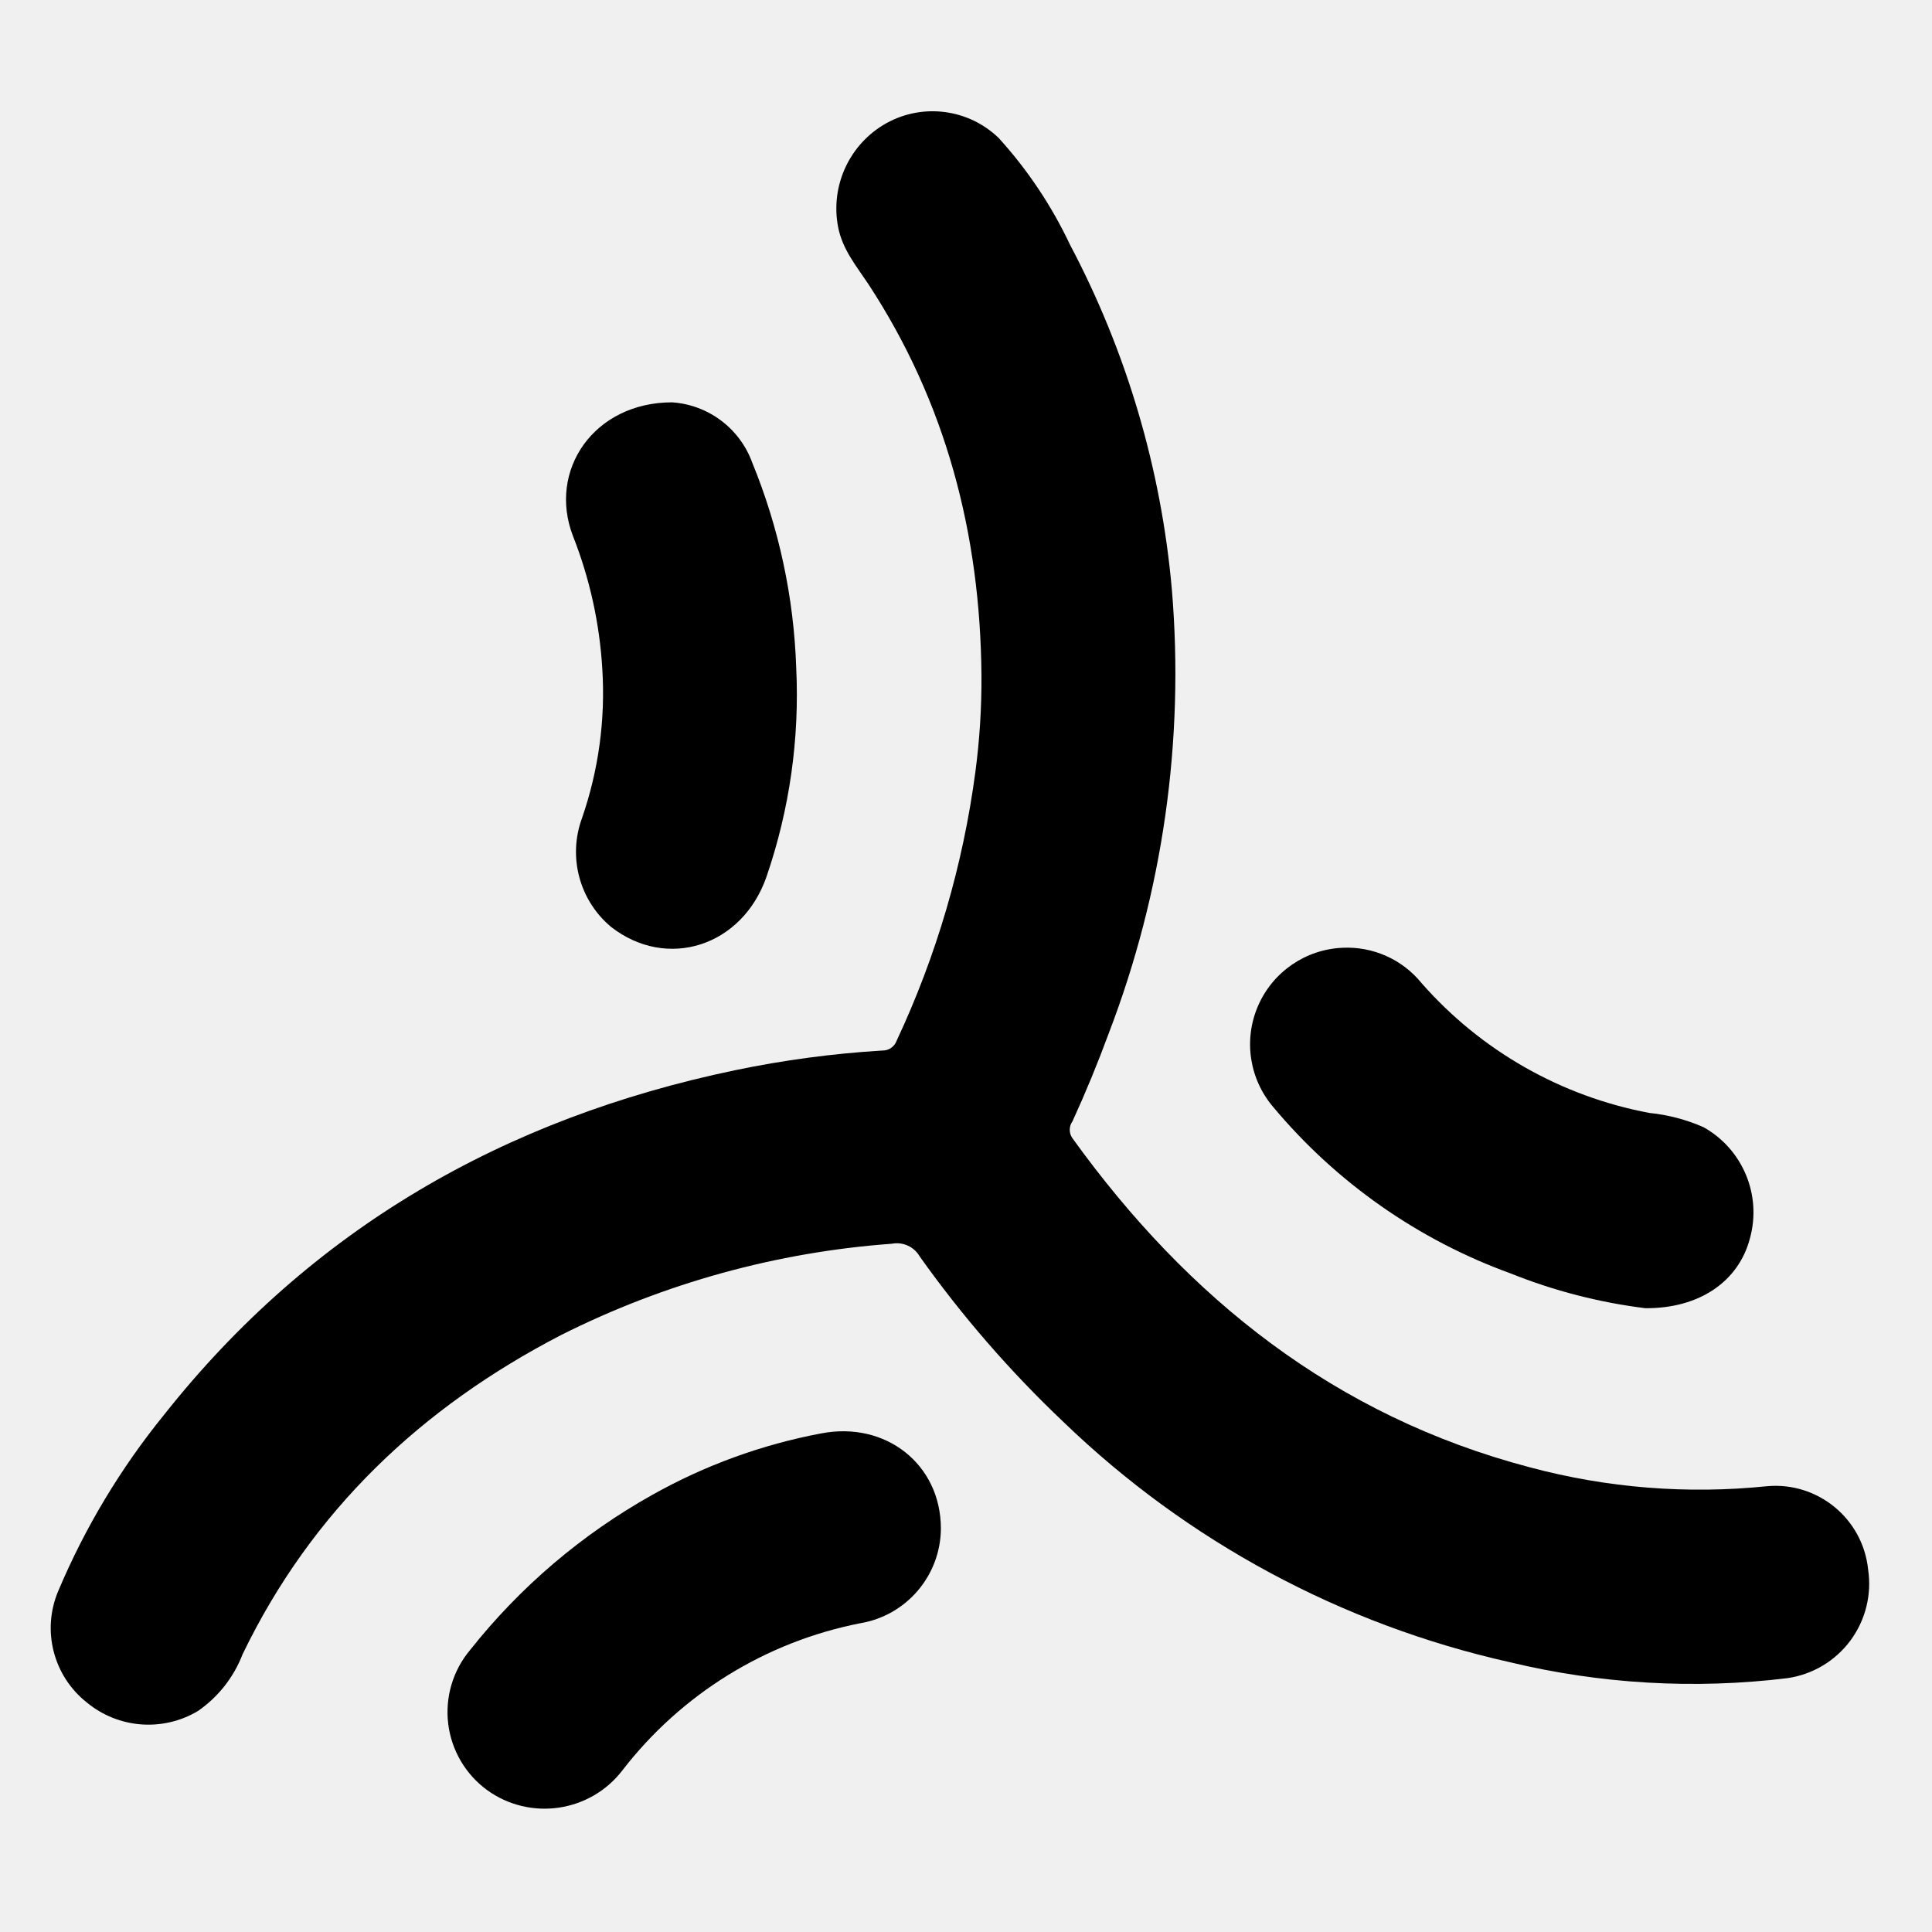
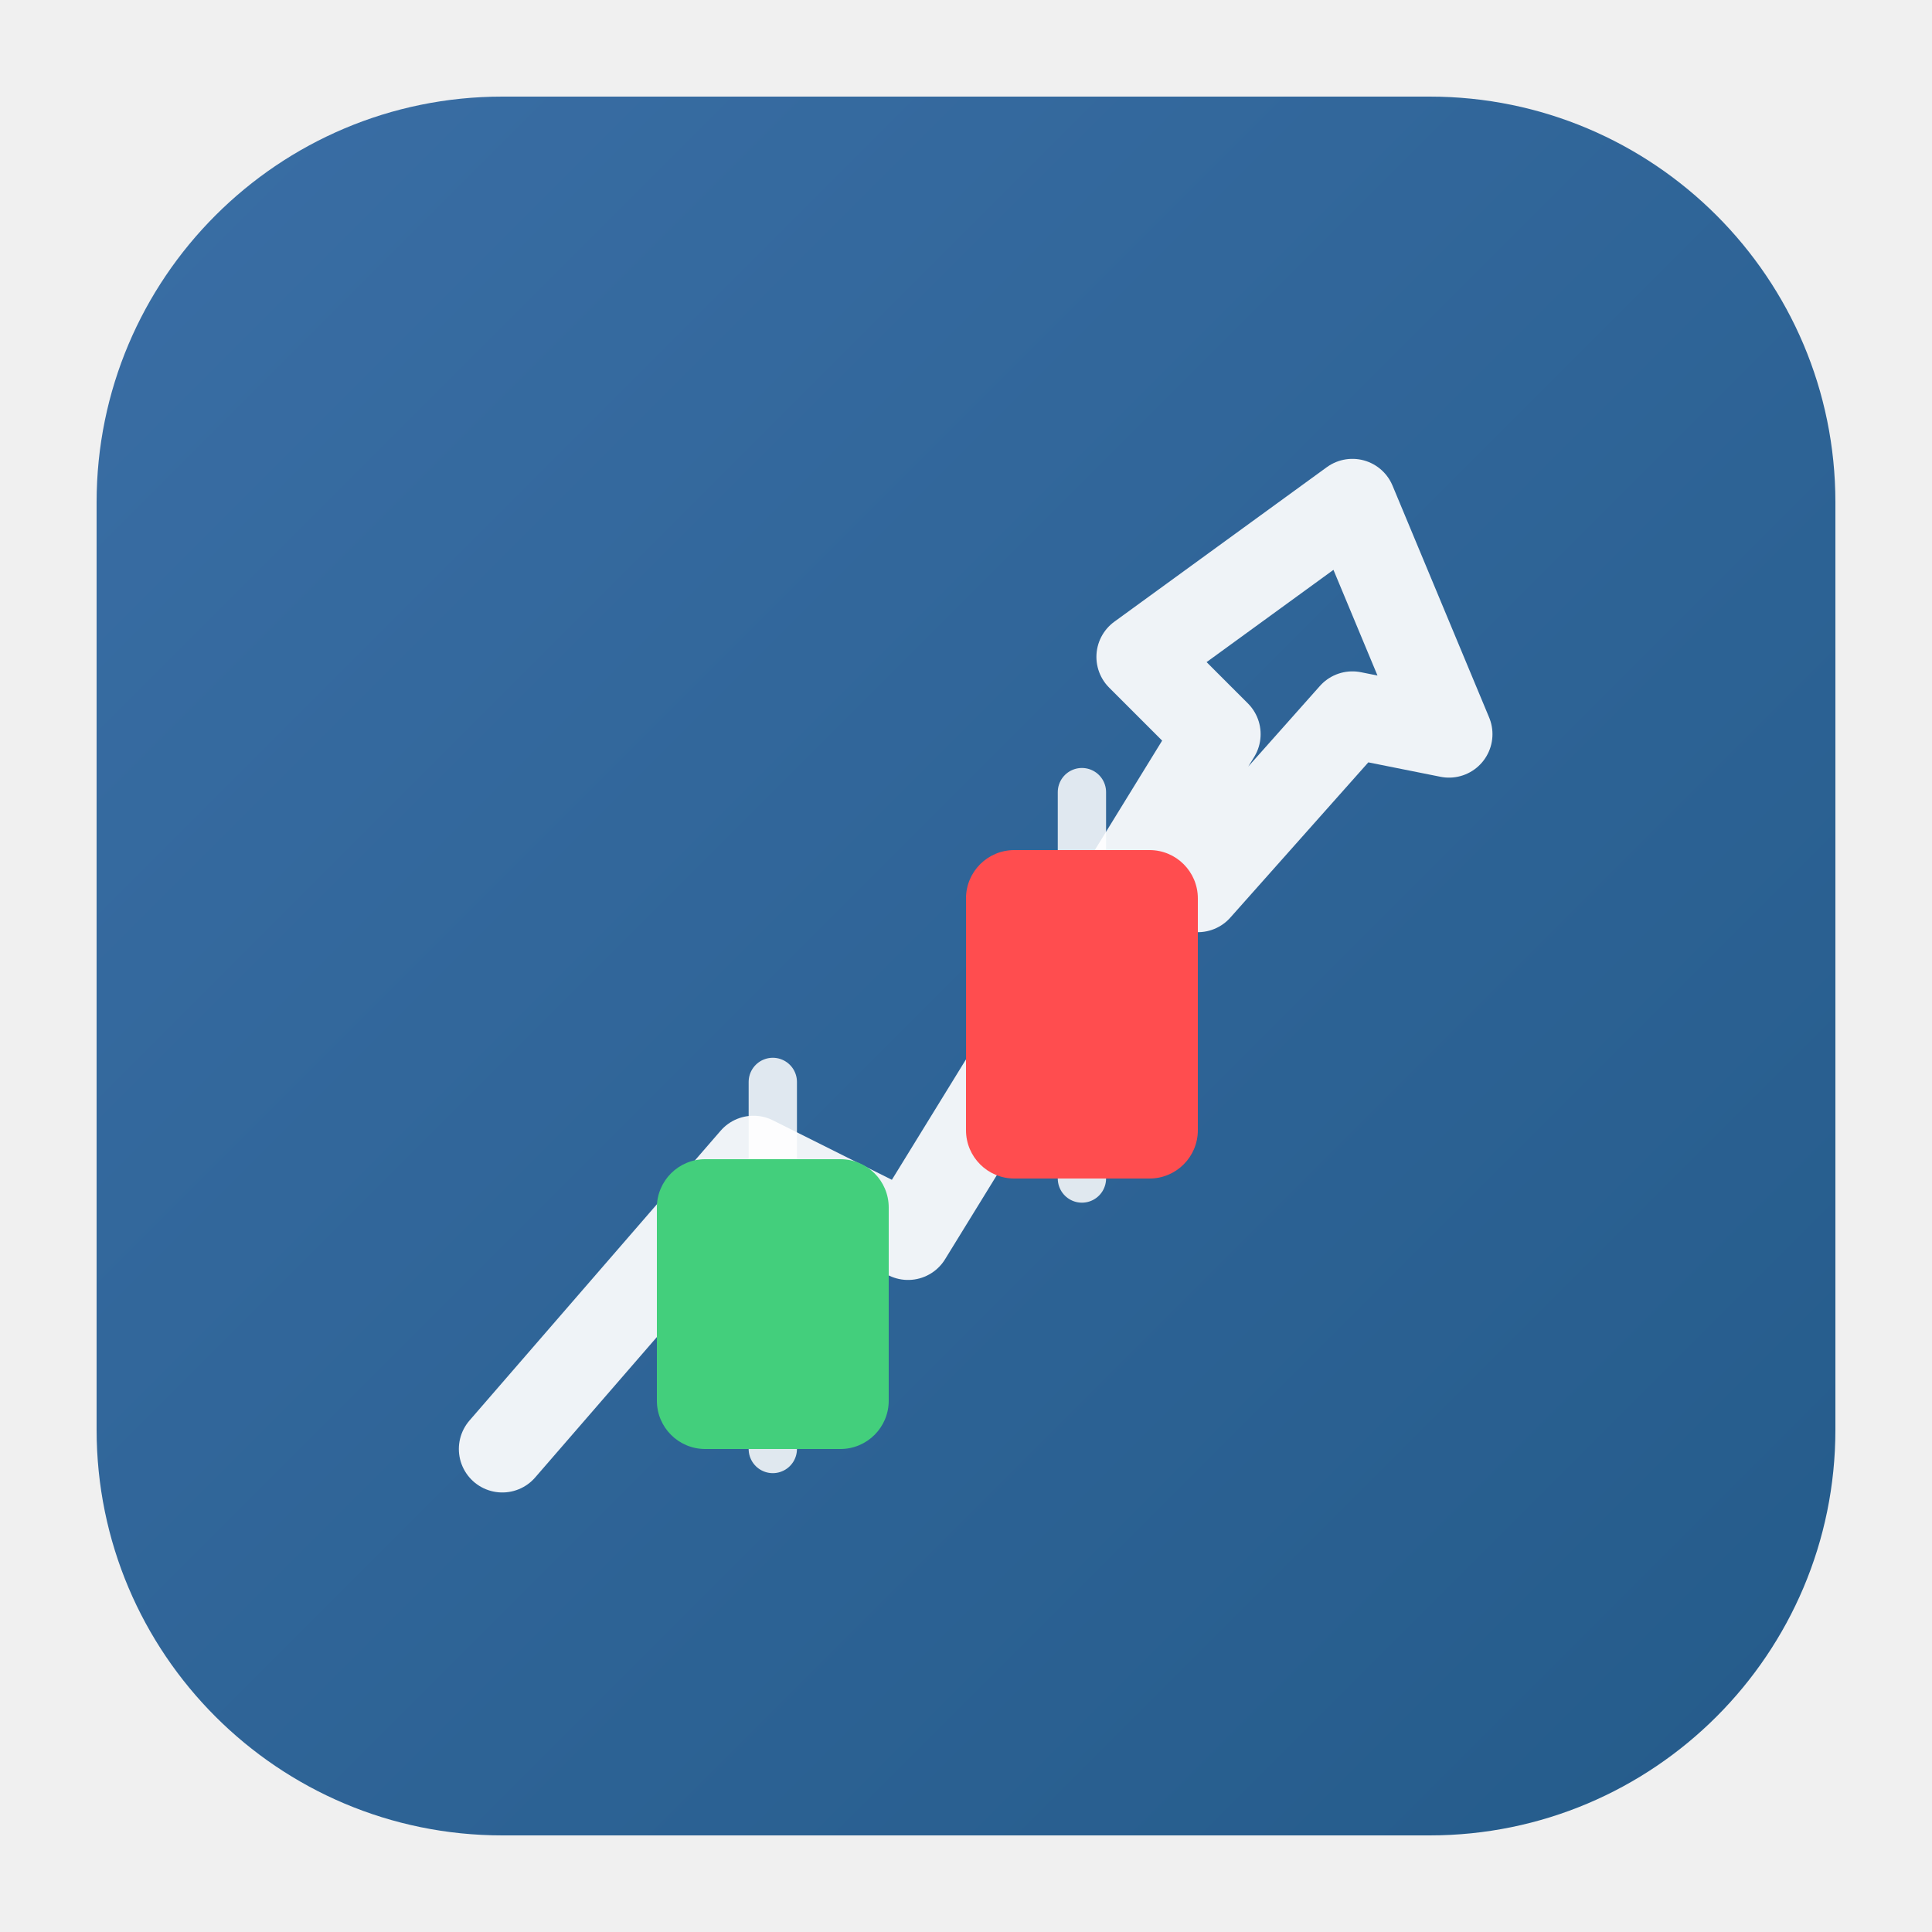
- <svg xmlns="http://www.w3.org/2000/svg" viewBox="0 0 160 160">
-   <path d="M81.28 55.9c-.1-11.67-2.93-22.55-9.37-32.38-1-1.5-2.14-2.86-2.5-4.71a8.1 8.1 0 014-8.61 7.89 7.89 0 019.3 1.23 35.999 35.999 0 015.9 8.83 75.18 75.18 0 018.44 28.58 83.211 83.211 0 01-5.23 36.74 102.983 102.983 0 01-3 7.28 1.2 1.2 0 000 1.41c9.58 13.3 21.76 23 37.85 27.24a54.37 54.37 0 0019.68 1.57 7.72 7.72 0 018.36 6.9 7.903 7.903 0 01-6.7 9 64.744 64.744 0 01-23-1.33 77.68 77.68 0 01-36.93-19.88 93.628 93.628 0 01-11.91-13.71 2.18 2.18 0 00-2.3-1.06 72.744 72.744 0 00-27.38 7.55c-11.6 6-20.67 14.58-26.4 26.45a10.134 10.134 0 01-3.7 4.7 8 8 0 01-9.19-.7 7.86 7.86 0 01-2.36-9.28 60.324 60.324 0 018.72-14.52c12.2-15.43 28.21-24.59 47.32-28.57A85.085 85.085 0 0173.07 87c.524.015 1-.307 1.18-.8a76.06 76.06 0 006.53-22.3c.351-2.652.518-5.325.5-8z" fill="currentColor" />
-   <path d="M136.26 108.34a44.742 44.742 0 01-11.13-2.87 46.108 46.108 0 01-19.66-13.76 8 8 0 015.72-13.22 7.93 7.93 0 016.54 2.93 33.27 33.27 0 0018.87 10.75c1.546.155 3.058.553 4.48 1.18a8.08 8.08 0 013.84 9.21c-.92 3.52-4.13 5.81-8.66 5.78zm-80.6-75.02a7.61 7.61 0 016.64 5 49.139 49.139 0 013.64 17 46.33 46.33 0 01-2.46 17.28c-2 5.77-8.24 7.79-12.89 4.15a8.1 8.1 0 01-2.39-9 31.679 31.679 0 001.68-12.36 35.77 35.77 0 00-2.43-11c-2.1-5.45 1.75-11.07 8.21-11.07zm22.26 93.25a8 8 0 01-6.68 7.86 32.88 32.88 0 00-19.7 12.19 8.13 8.13 0 01-11.21 1.62 8 8 0 01-1.41-11.58A51.043 51.043 0 0154 123.81a45.842 45.842 0 0114-5.1c5.35-1.04 9.91 2.56 9.92 7.86z" fill="currentColor" />
+ <svg xmlns="http://www.w3.org/2000/svg" width="64" height="64" viewBox="0 0 200 200">
+   <defs>
+     <linearGradient id="sm-favicon-bg" x1="0" y1="0" x2="1" y2="1">
+       <stop offset="0" stop-color="#3a6ea5" />
+       <stop offset="1" stop-color="#245b8a" />
+     </linearGradient>
+   </defs>
+   <rect x="10" y="10" width="180" height="180" rx="42" fill="url(#sm-favicon-bg)" />
+   <path d="M 52 150 L 78 120 L 94 128 L 126 76 L 118 68 L 140 52 L 150 76 L 140 74 L 124 92" fill="none" stroke="#ffffff" stroke-width="9" stroke-linecap="round" stroke-linejoin="round" opacity="0.92" />
+   <line x1="80" y1="150" x2="80" y2="112" stroke="#ffffff" stroke-width="5" stroke-linecap="round" opacity="0.85" />
+   <line x1="112" y1="122" x2="112" y2="82" stroke="#ffffff" stroke-width="5" stroke-linecap="round" opacity="0.85" />
+   <rect x="68" y="120" width="24" height="30" rx="5" fill="#43cf7c" />
+   <rect x="100" y="88" width="24" height="34" rx="5" fill="#ff4d4f" />
</svg>
